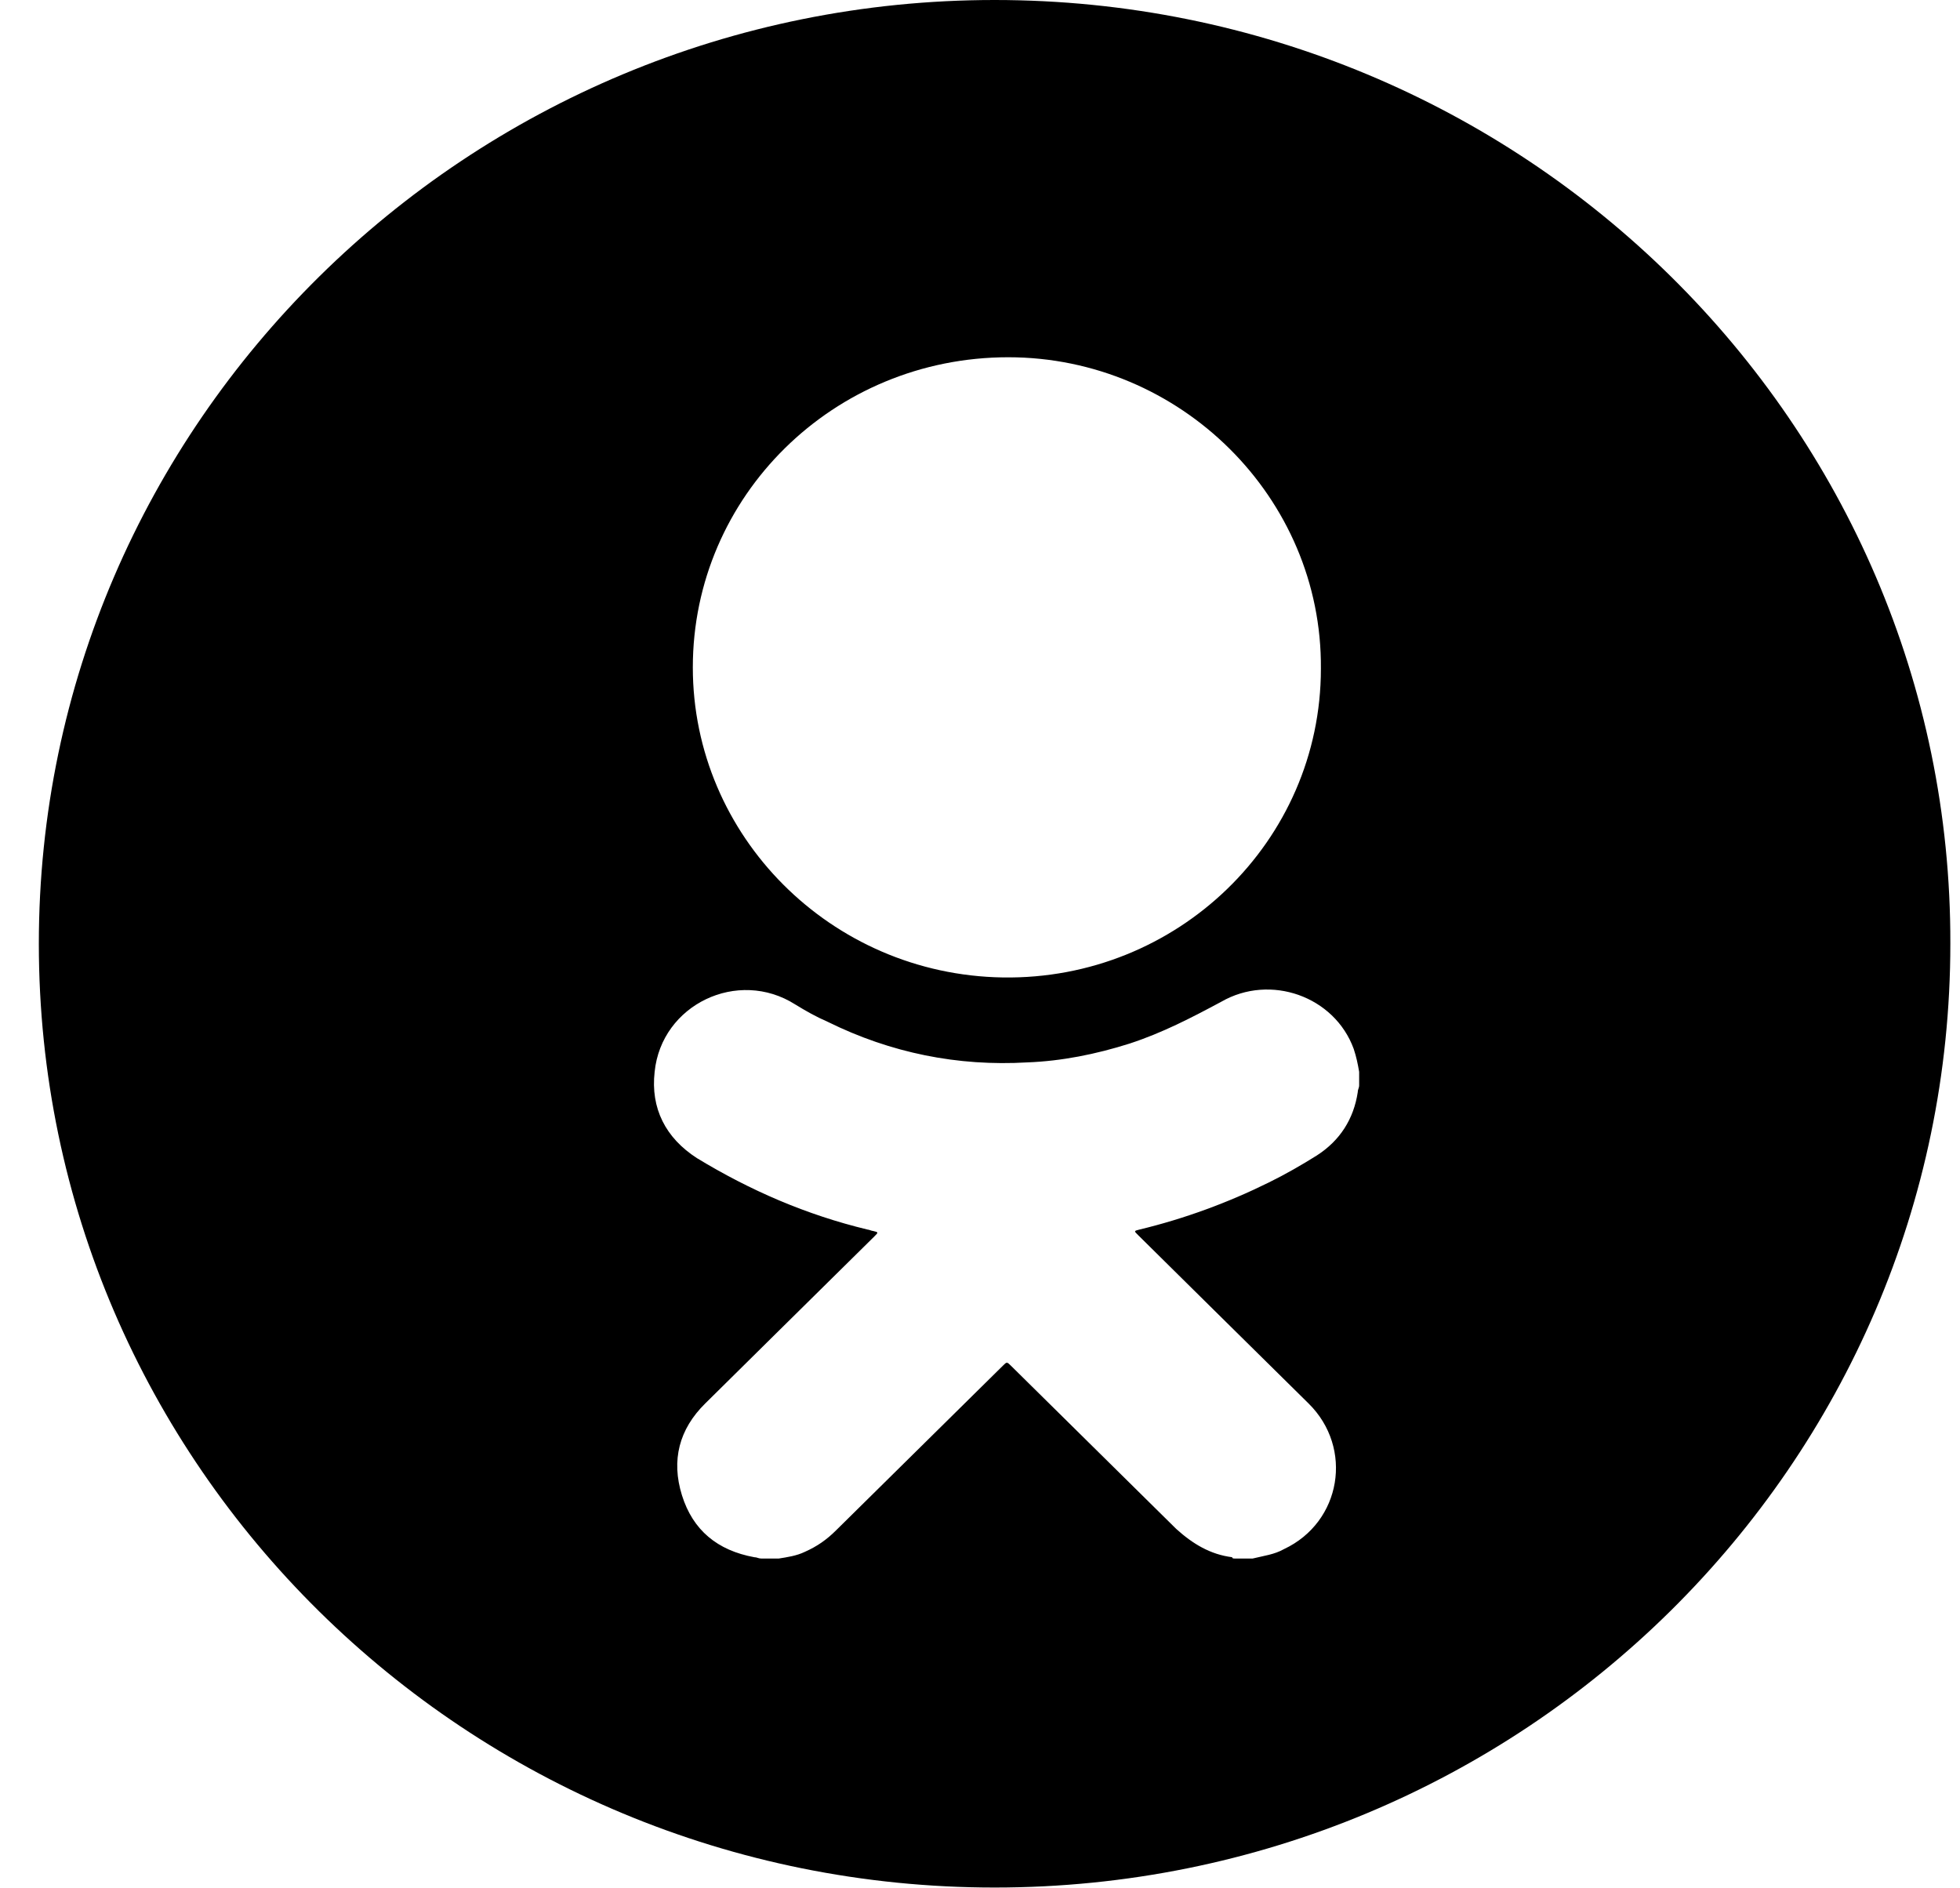
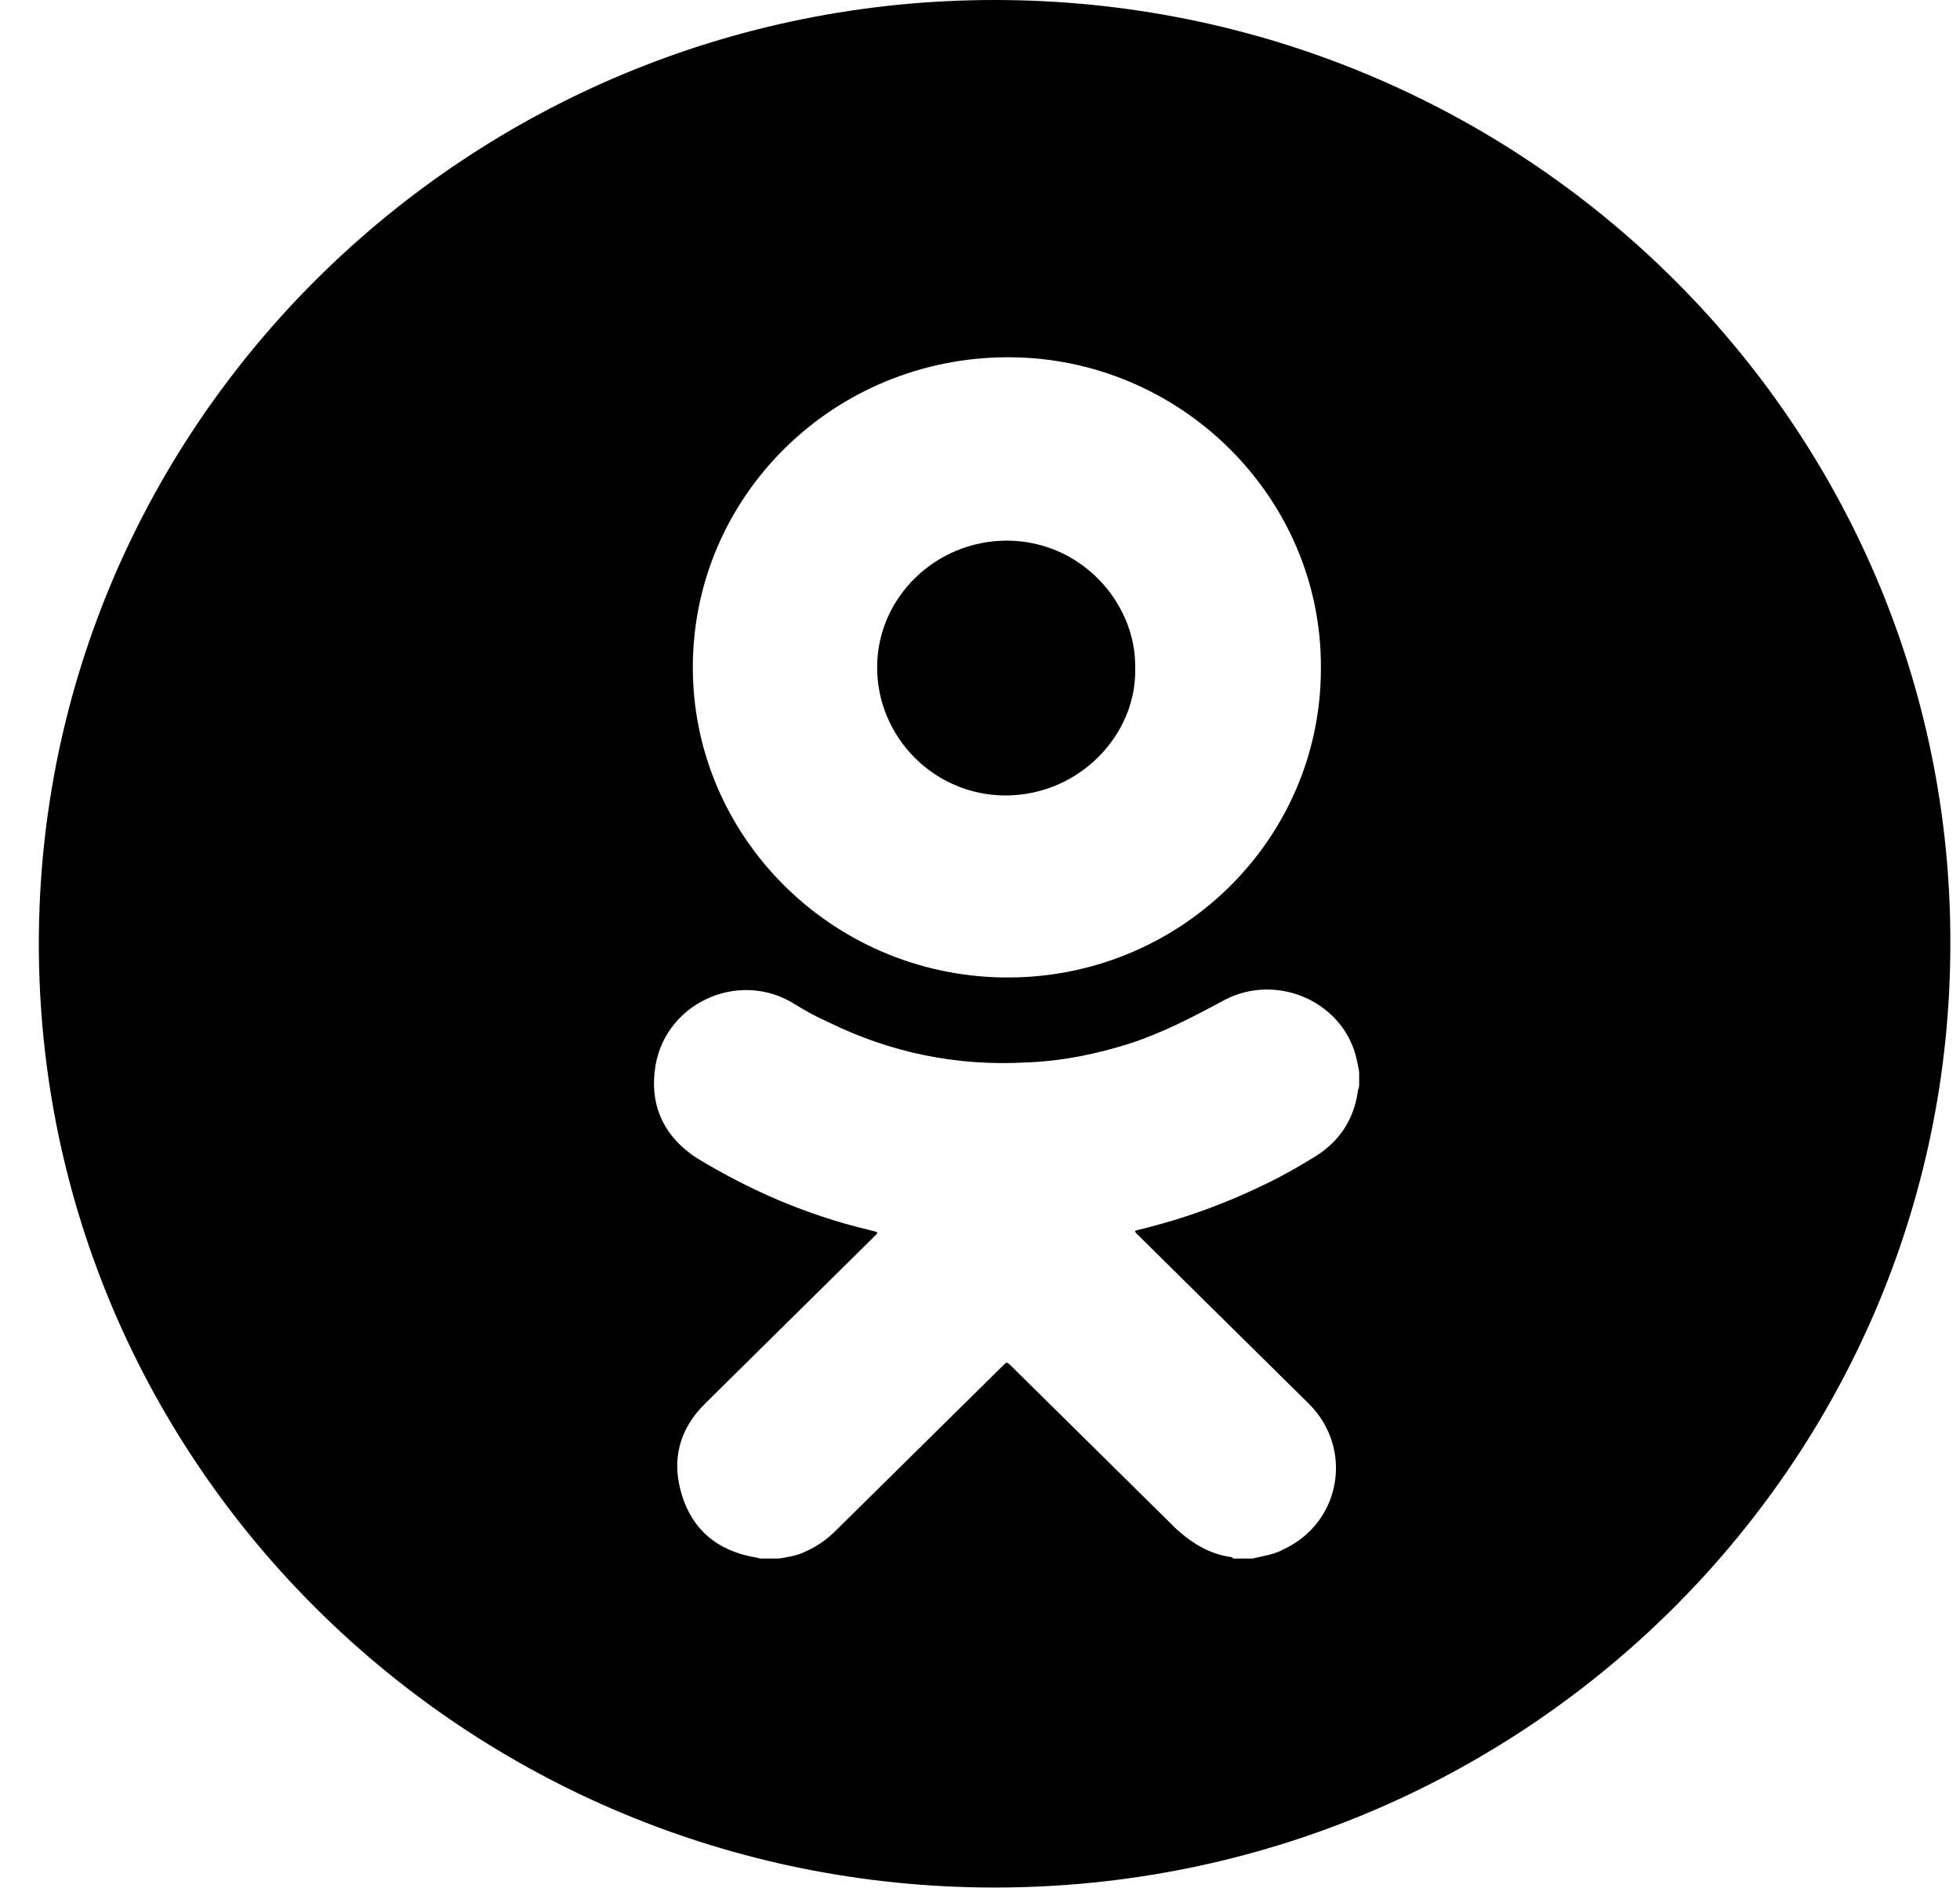
<svg xmlns="http://www.w3.org/2000/svg" viewBox="0 0 27 26">
+   <path d="M13.851 10.957C14.867 10.957 15.657 10.121 15.638 9.211C15.657 8.301 14.886 7.447 13.87 7.447C12.892 7.447 12.083 8.227 12.083 9.193C12.083 10.158 12.873 10.957 13.851 10.957Z" />
  <path d="M13.701 0C6.441 0 0.535 5.831 0.535 13C0.535 20.187 6.441 26 13.701 26C20.98 26 26.867 20.169 26.867 13C26.886 5.831 20.98 0 13.701 0ZM13.889 4.921C16.259 4.921 18.215 6.853 18.196 9.211C18.196 11.588 16.221 13.501 13.814 13.464C11.444 13.427 9.544 11.514 9.544 9.193C9.544 6.834 11.482 4.921 13.889 4.921ZM18.723 14.95C18.723 14.987 18.704 15.006 18.704 15.043C18.648 15.414 18.459 15.711 18.14 15.916C17.933 16.046 17.707 16.176 17.481 16.287C16.917 16.566 16.315 16.788 15.695 16.937C15.62 16.956 15.62 16.956 15.676 17.011C16.014 17.346 16.372 17.698 16.71 18.033C17.143 18.46 17.594 18.906 18.027 19.333C18.648 19.946 18.478 20.967 17.688 21.338C17.557 21.413 17.406 21.431 17.256 21.468C17.18 21.468 17.087 21.468 17.011 21.468C16.992 21.468 16.974 21.468 16.974 21.45C16.673 21.413 16.428 21.264 16.203 21.06C15.45 20.317 14.679 19.556 13.927 18.813C13.87 18.757 13.87 18.757 13.814 18.813C13.043 19.574 12.29 20.317 11.519 21.078C11.388 21.209 11.256 21.301 11.087 21.376C10.974 21.431 10.842 21.45 10.729 21.468C10.654 21.468 10.579 21.468 10.485 21.468C10.447 21.468 10.428 21.45 10.391 21.45C9.883 21.357 9.544 21.078 9.394 20.596C9.244 20.113 9.356 19.686 9.714 19.333C10.034 19.017 10.334 18.72 10.654 18.404C11.124 17.94 11.595 17.476 12.046 17.03C12.102 16.974 12.102 16.974 12.027 16.956C12.008 16.956 11.971 16.937 11.952 16.937C11.105 16.733 10.334 16.398 9.601 15.953C9.168 15.674 8.961 15.266 9.018 14.764C9.112 13.836 10.165 13.334 10.955 13.836C11.105 13.928 11.237 14.003 11.406 14.077C12.272 14.504 13.193 14.69 14.152 14.634C14.623 14.616 15.093 14.523 15.563 14.374C16.014 14.226 16.409 14.021 16.823 13.799C17.5 13.409 18.384 13.724 18.648 14.448C18.685 14.56 18.704 14.653 18.723 14.764C18.723 14.82 18.723 14.876 18.723 14.95Z" />
</svg>
